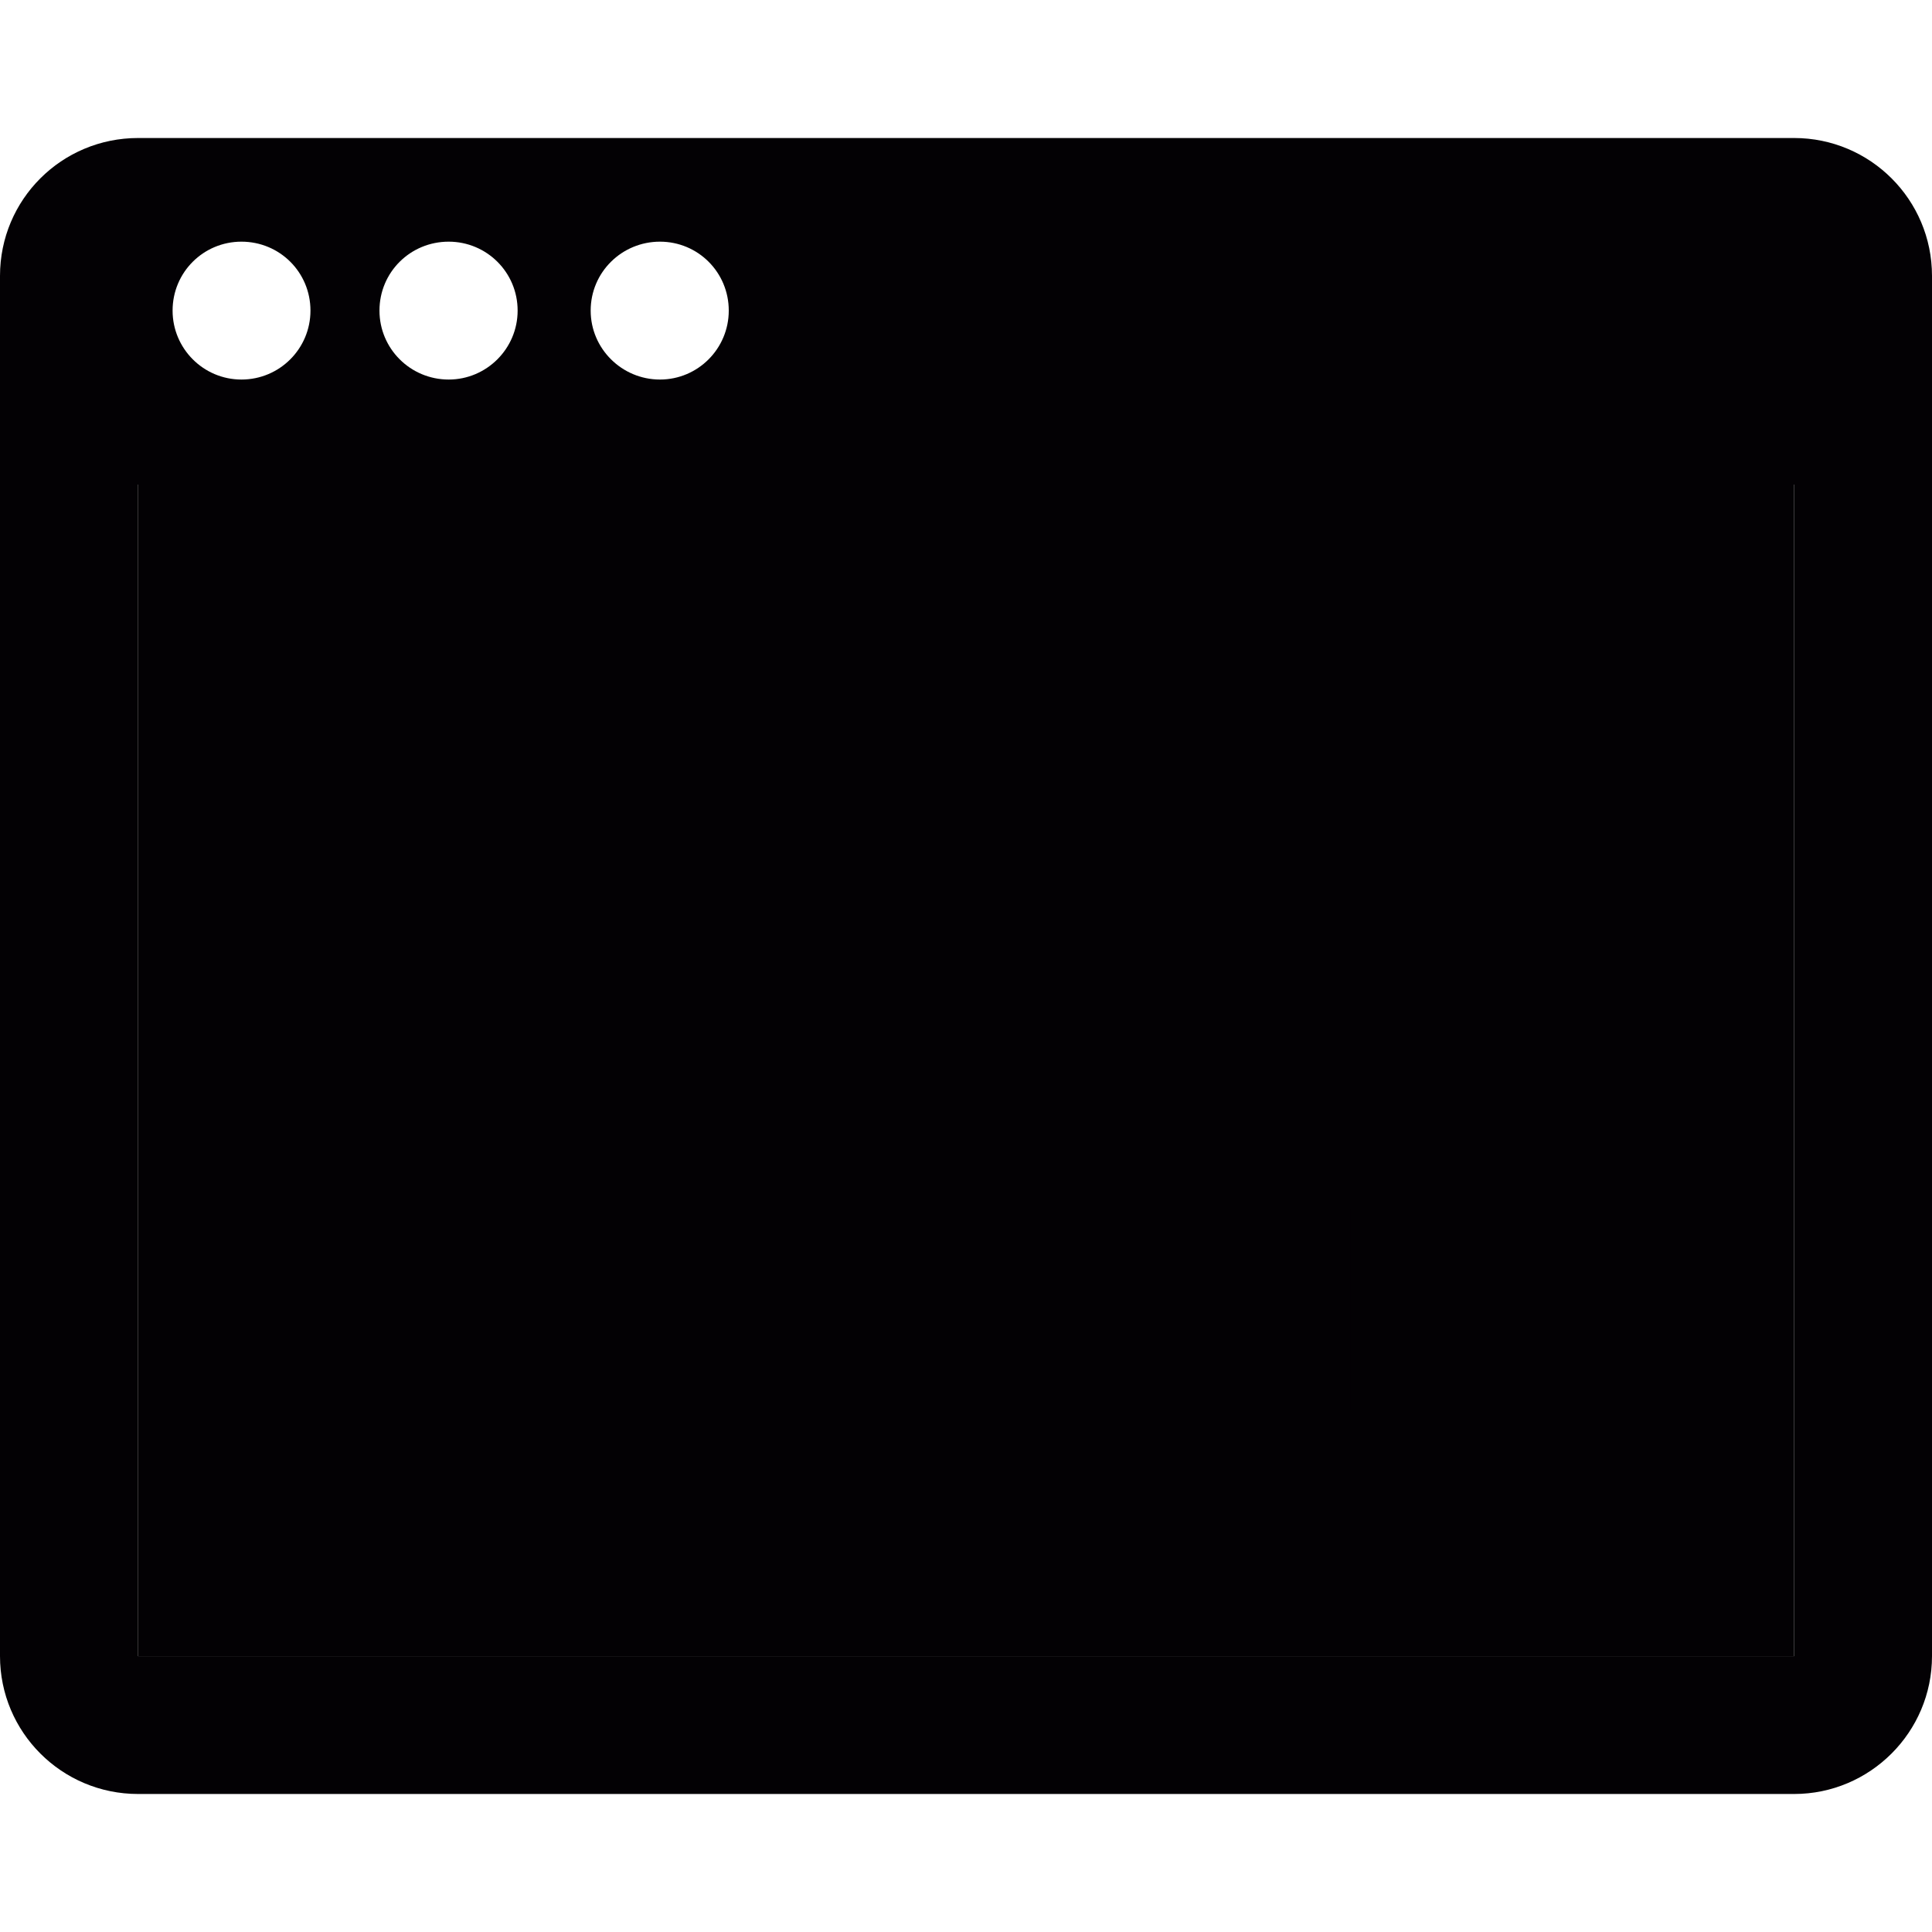
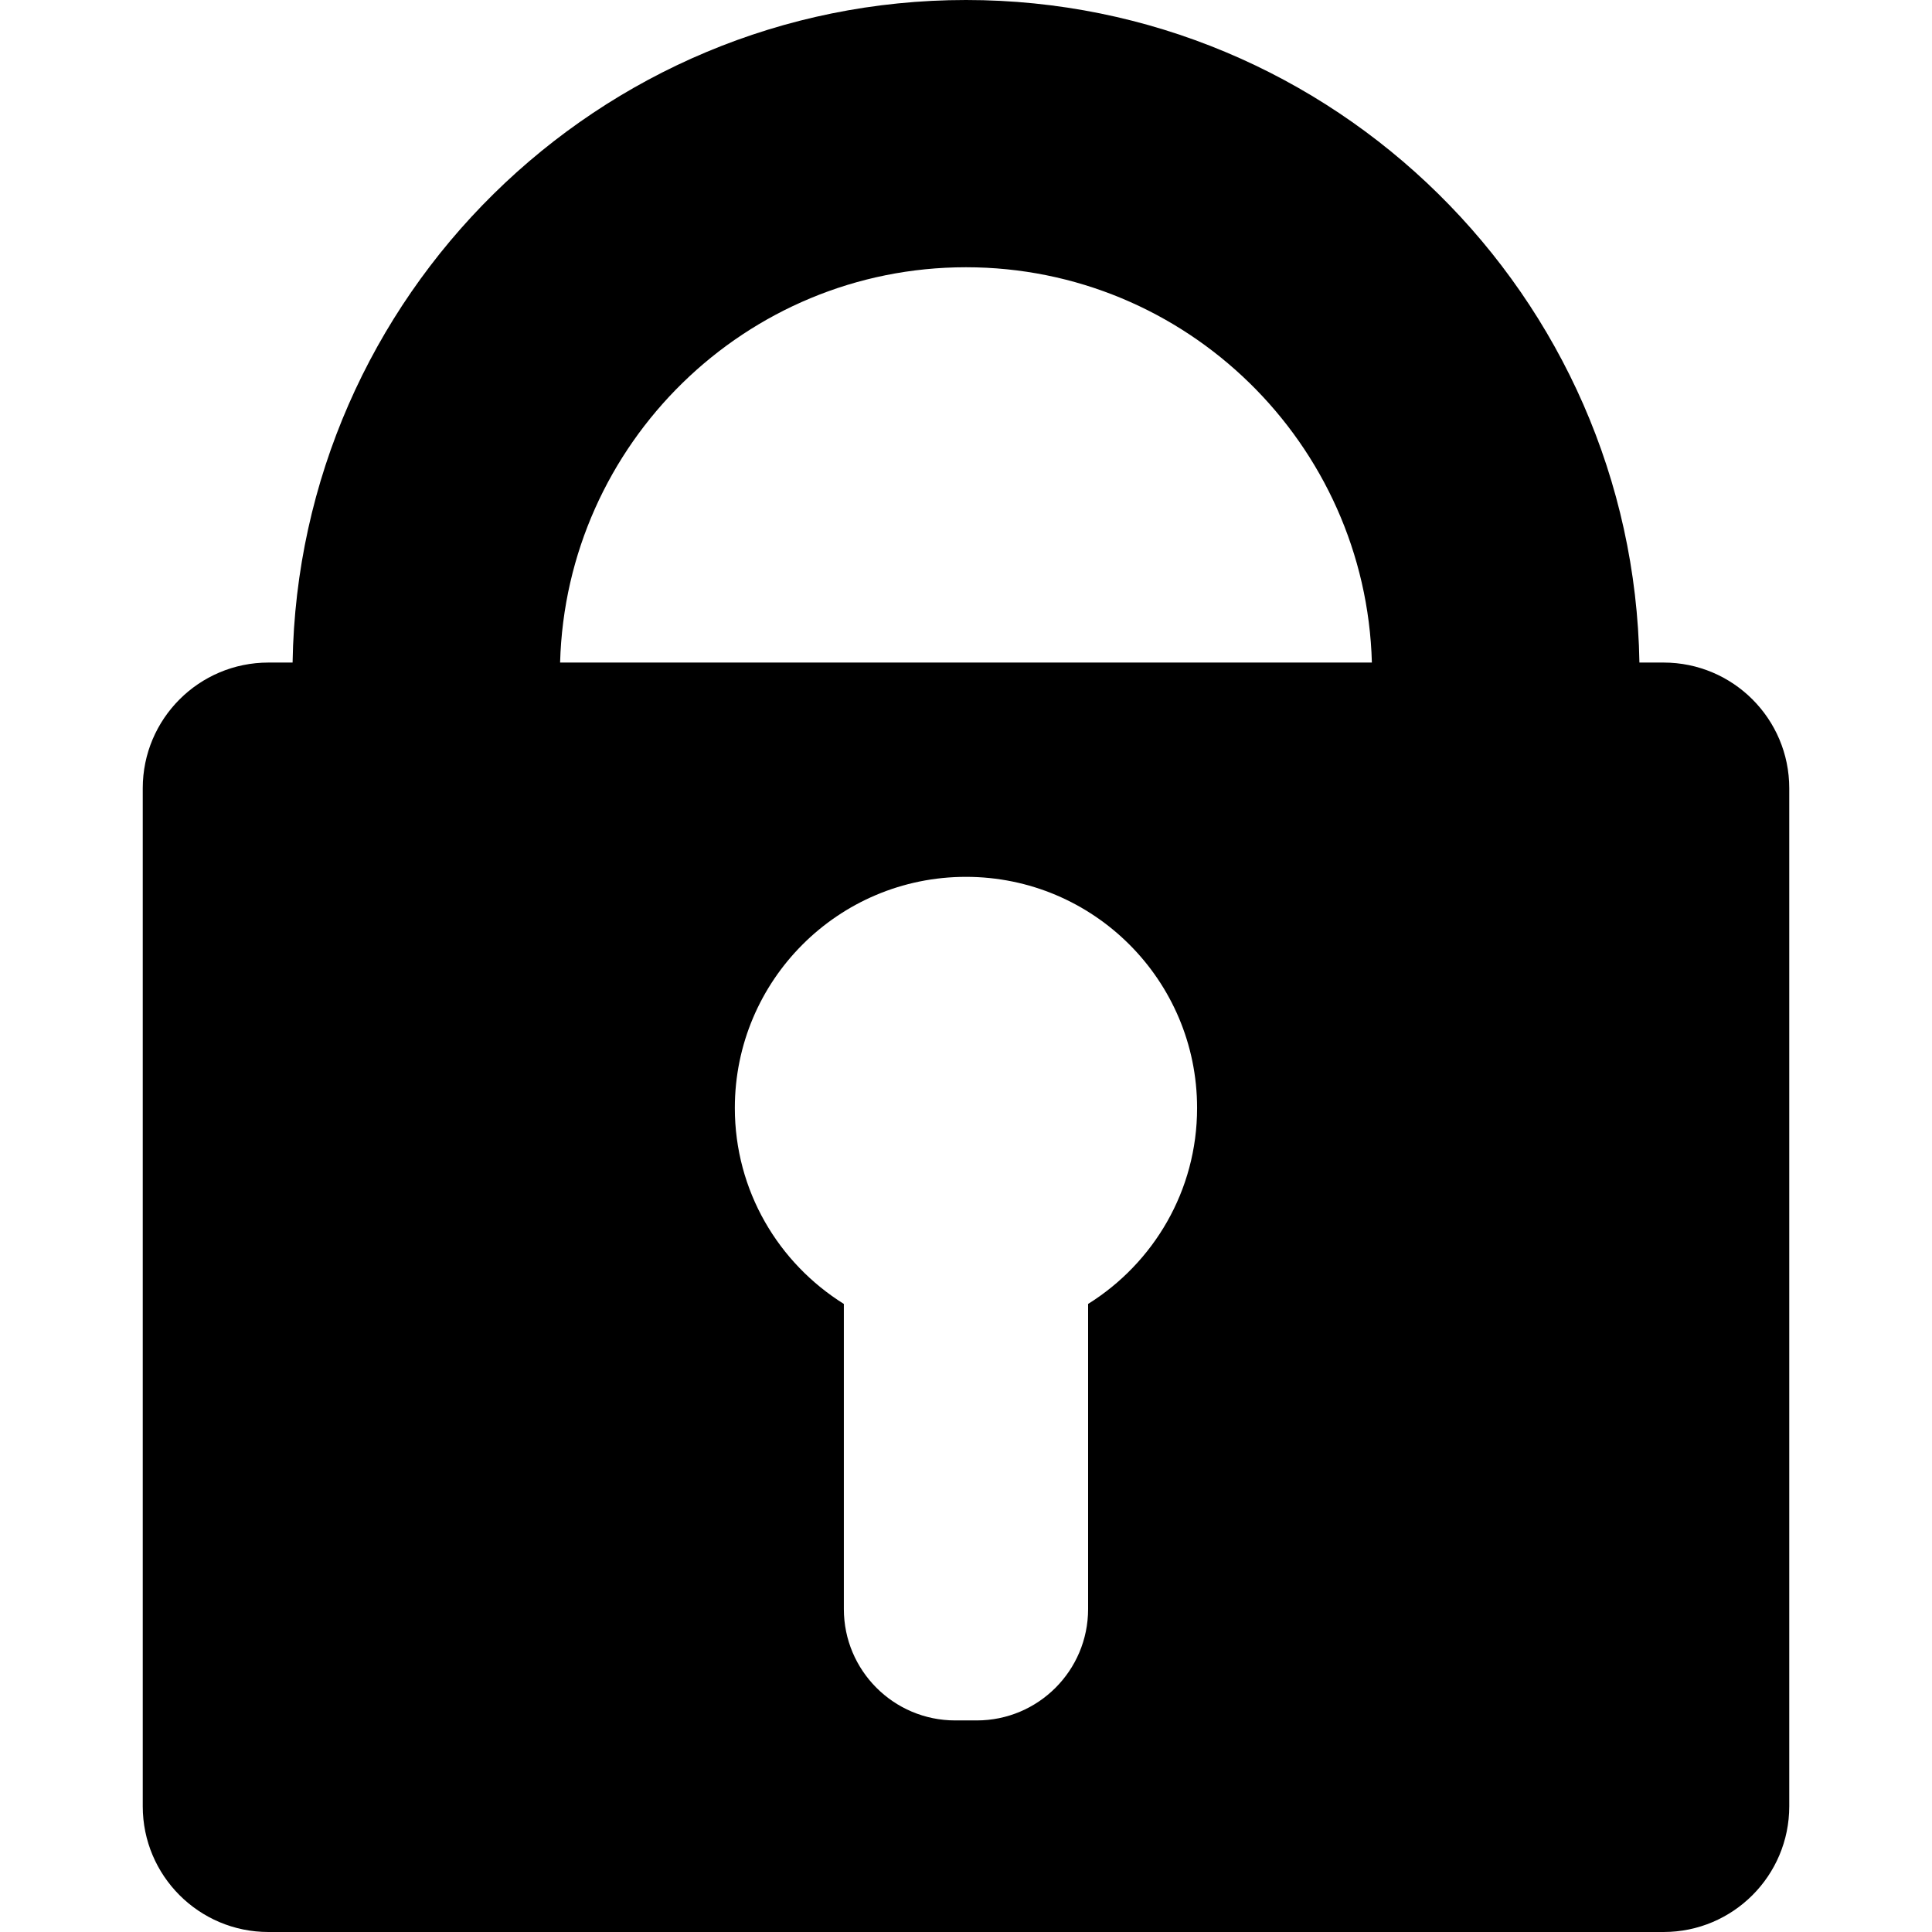
- <svg xmlns="http://www.w3.org/2000/svg" version="1.1" id="Capa_1" x="0px" y="0px" viewBox="0 0 27.269 27.269" style="enable-background:new 0 0 27.269 27.269;" xml:space="preserve">
+ <svg xmlns="http://www.w3.org/2000/svg" version="1.1" id="Capa_1" x="0px" y="0px" width="530.91px" height="530.91px" viewBox="0 0 530.91 530.91" style="enable-background:new 0 0 530.91 530.91;" xml:space="preserve">
  <g>
-     <path style="fill:#030104;" d="M25.323,1.948H1.949C0.871,1.948,0,2.816,0,3.894v19.481c0,1.074,0.871,1.946,1.949,1.946h23.374   c1.071,0,1.946-0.872,1.946-1.946V3.894C27.269,2.816,26.395,1.948,25.323,1.948z M9.315,3.411c0.536,0,0.971,0.431,0.971,0.973   c0,0.537-0.435,0.973-0.971,0.973c-0.538,0-0.978-0.436-0.978-0.973C8.337,3.842,8.777,3.411,9.315,3.411z M6.333,3.411   c0.535,0,0.973,0.431,0.973,0.973c0,0.537-0.438,0.973-0.973,0.973c-0.541,0-0.977-0.436-0.977-0.973   C5.356,3.842,5.792,3.411,6.333,3.411z M3.408,3.411c0.539,0,0.974,0.431,0.974,0.973c0,0.537-0.435,0.973-0.974,0.973   c-0.536,0-0.972-0.436-0.972-0.973C2.436,3.842,2.872,3.411,3.408,3.411z M25.323,23.376H1.949V6.839h23.374V23.376z" />
-     <rect x="1.949" y="6.839" style="fill:#030104;" width="23.374" height="16.537" />
-     <rect x="4.185" y="9.496" style="fill:#030104;" width="2.846" height="2.851" />
-     <rect x="8.233" y="9.496" style="fill:#030104;" width="2.847" height="2.851" />
-     <rect x="12.26" y="9.496" style="fill:#030104;" width="2.847" height="2.851" />
-     <rect x="4.185" y="13.212" style="fill:#030104;" width="2.846" height="2.849" />
-     <rect x="8.233" y="13.212" style="fill:#030104;" width="2.847" height="2.849" />
-     <rect x="12.26" y="13.212" style="fill:#030104;" width="2.847" height="2.849" />
-     <rect x="4.195" y="17.06" style="fill:#030104;" width="2.848" height="2.849" />
-     <rect x="8.246" y="17.06" style="fill:#030104;" width="2.845" height="2.849" />
-     <rect x="12.271" y="17.06" style="fill:#030104;" width="2.847" height="2.849" />
-     <rect x="16.206" y="9.496" style="fill:#030104;" width="2.843" height="2.851" />
-     <rect x="20.231" y="9.496" style="fill:#030104;" width="2.846" height="2.851" />
-     <rect x="16.206" y="13.212" style="fill:#030104;" width="2.843" height="2.849" />
-     <rect x="20.231" y="13.212" style="fill:#030104;" width="2.846" height="2.849" />
-     <rect x="16.215" y="17.06" style="fill:#030104;" width="2.846" height="2.849" />
-     <rect x="20.243" y="17.06" style="fill:#030104;" width="2.845" height="2.849" />
+     <g>
+       <path d="M73.762,530.91h383.381c19.076,0,34.541-15.465,34.541-34.541V216.611c0-19.076-15.465-34.542-34.541-34.542h-6.634    C448.856,81.402,366.506,0,265.452,0C164.399,0,82.048,81.402,80.402,182.07h-6.634c-19.076,0-34.541,15.465-34.541,34.542    v279.764C39.227,515.445,54.686,530.91,73.762,530.91z M299.008,358.32v83.85c0,16.896-13.702,30.6-30.6,30.6h-5.918    c-16.897,0-30.6-13.703-30.6-30.6v-83.85c-17.962-11.219-29.958-31.107-29.958-53.85c0-35.074,28.434-63.514,63.513-63.514    s63.513,28.434,63.513,63.514C328.966,327.213,316.971,347.102,299.008,358.32z M265.452,73.44    c60.551,0,109.891,48.464,111.537,108.63H153.915C155.562,121.911,204.901,73.44,265.452,73.44z" />
+     </g>
  </g>
  <g>
</g>
  <g>
</g>
  <g>
</g>
  <g>
</g>
  <g>
</g>
  <g>
</g>
  <g>
</g>
  <g>
</g>
  <g>
</g>
  <g>
</g>
  <g>
</g>
  <g>
</g>
  <g>
</g>
  <g>
</g>
  <g>
</g>
</svg>
